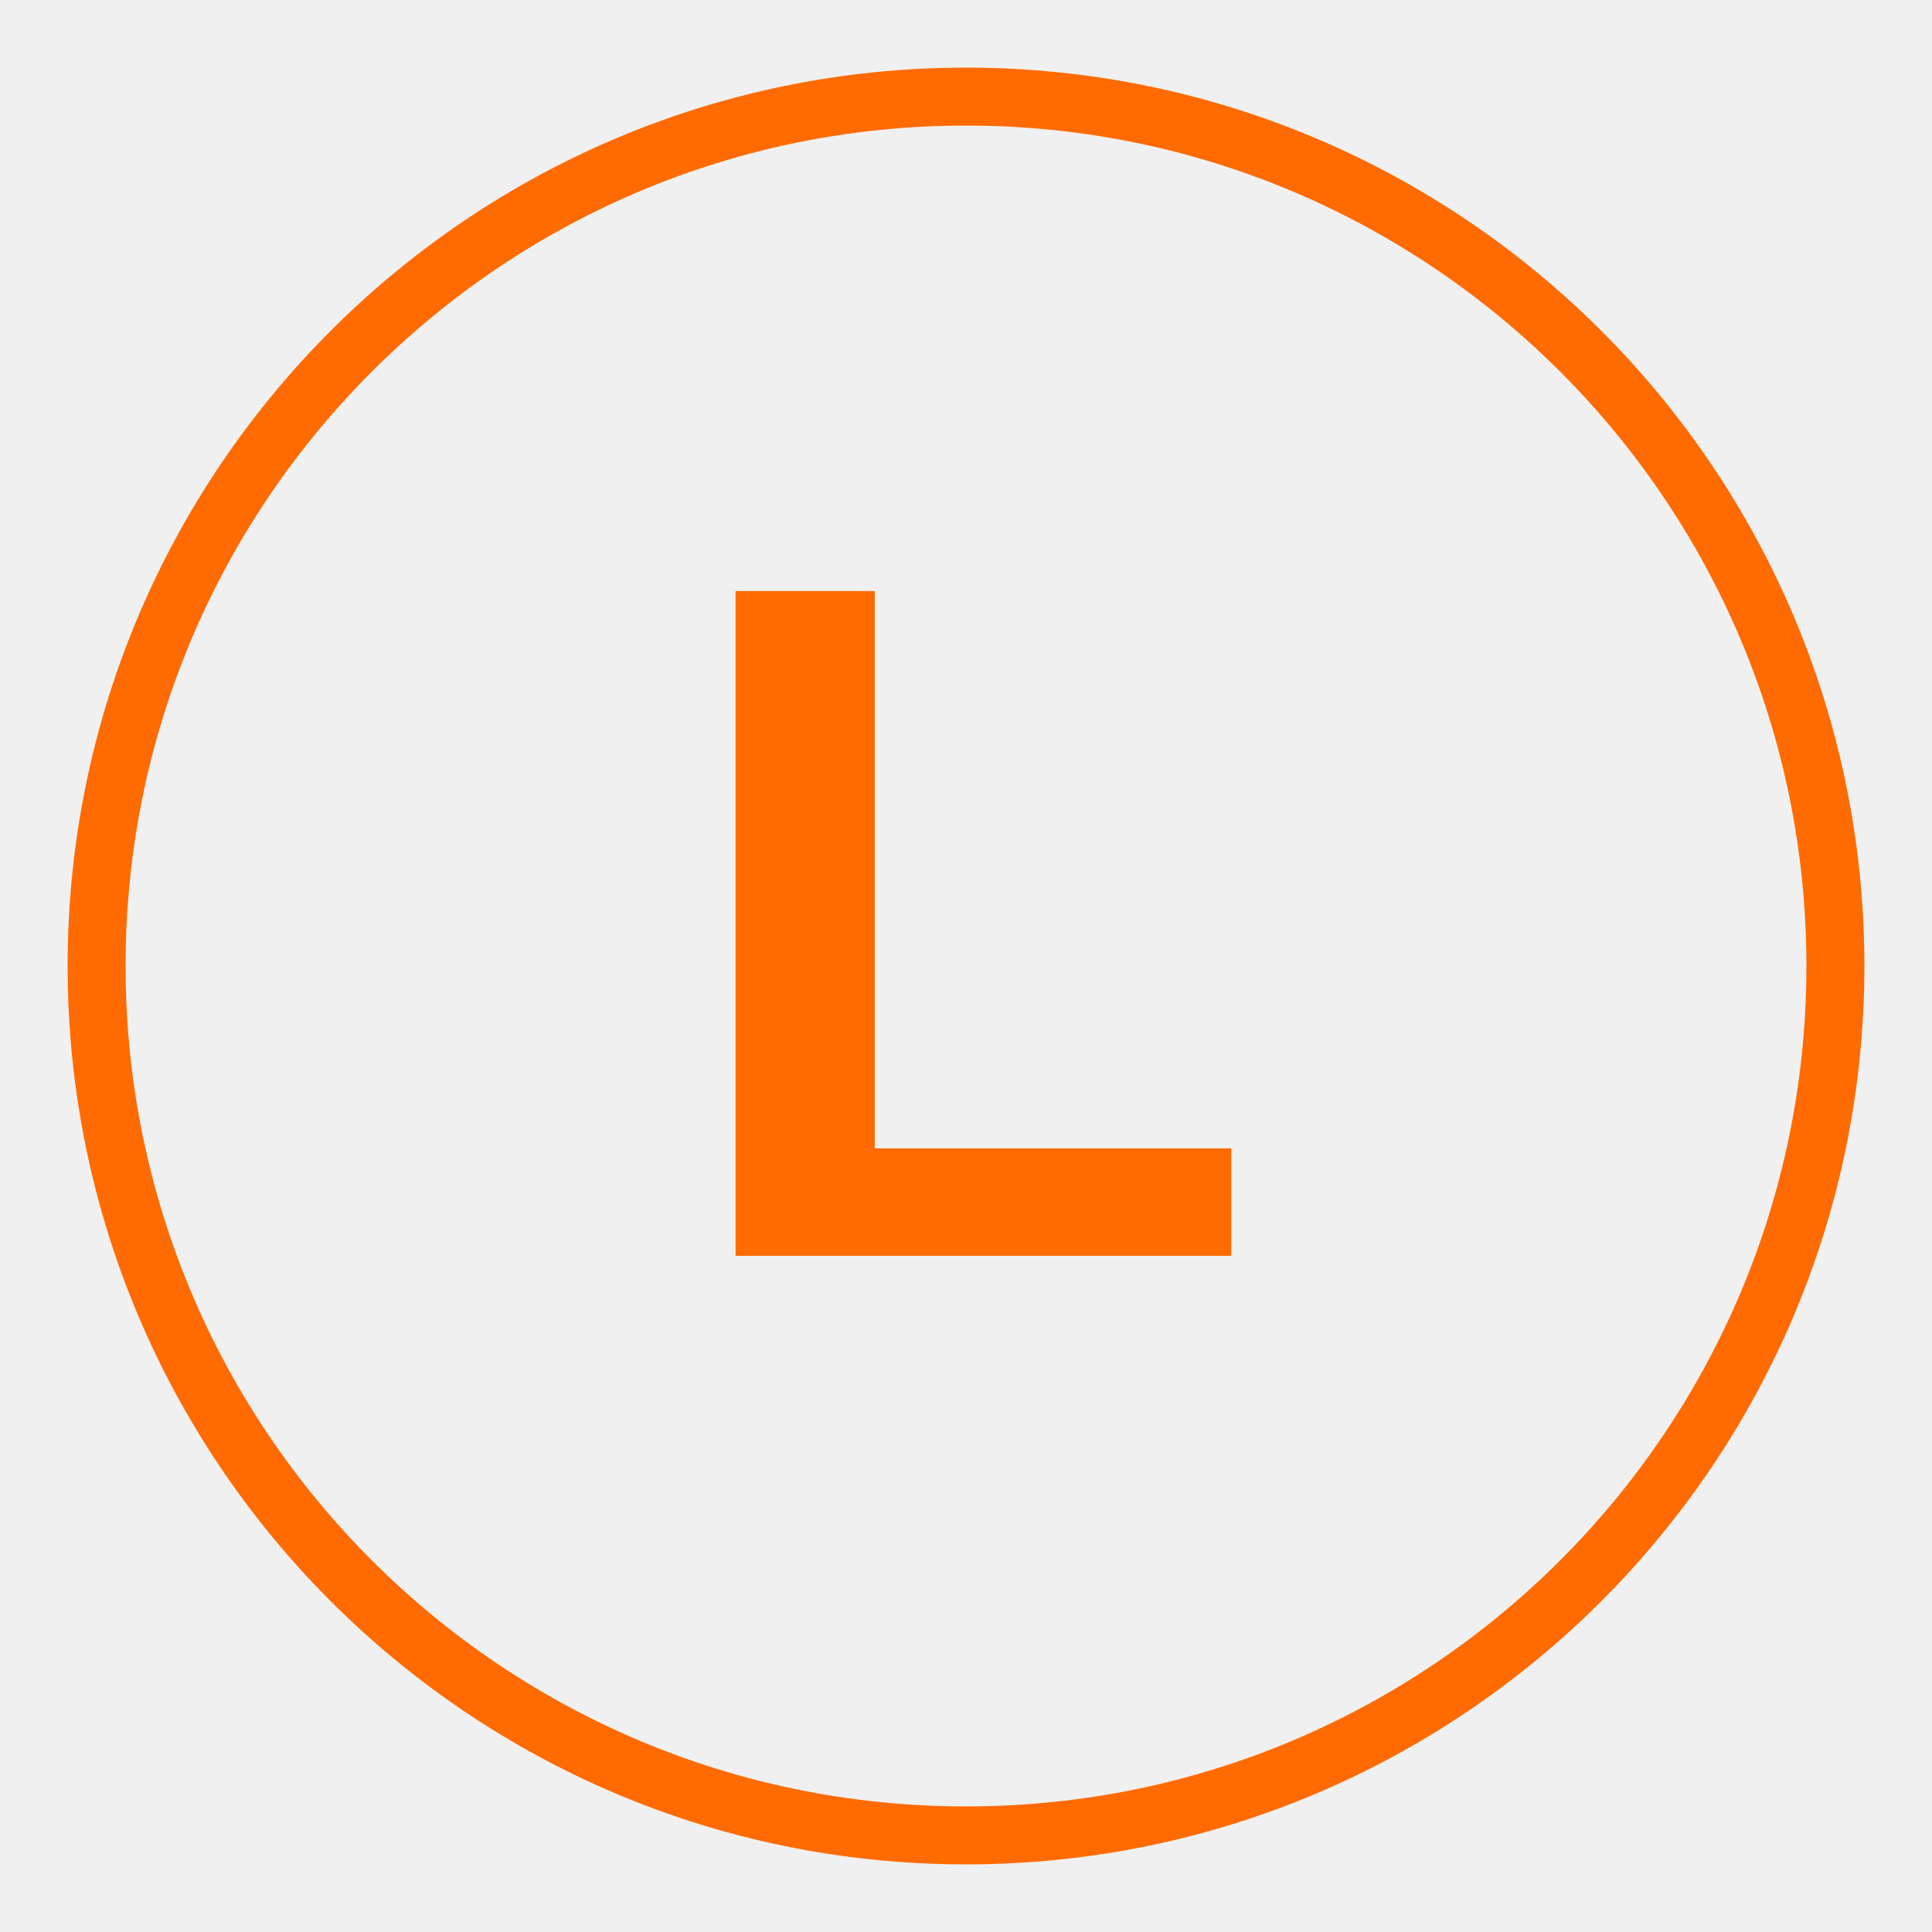
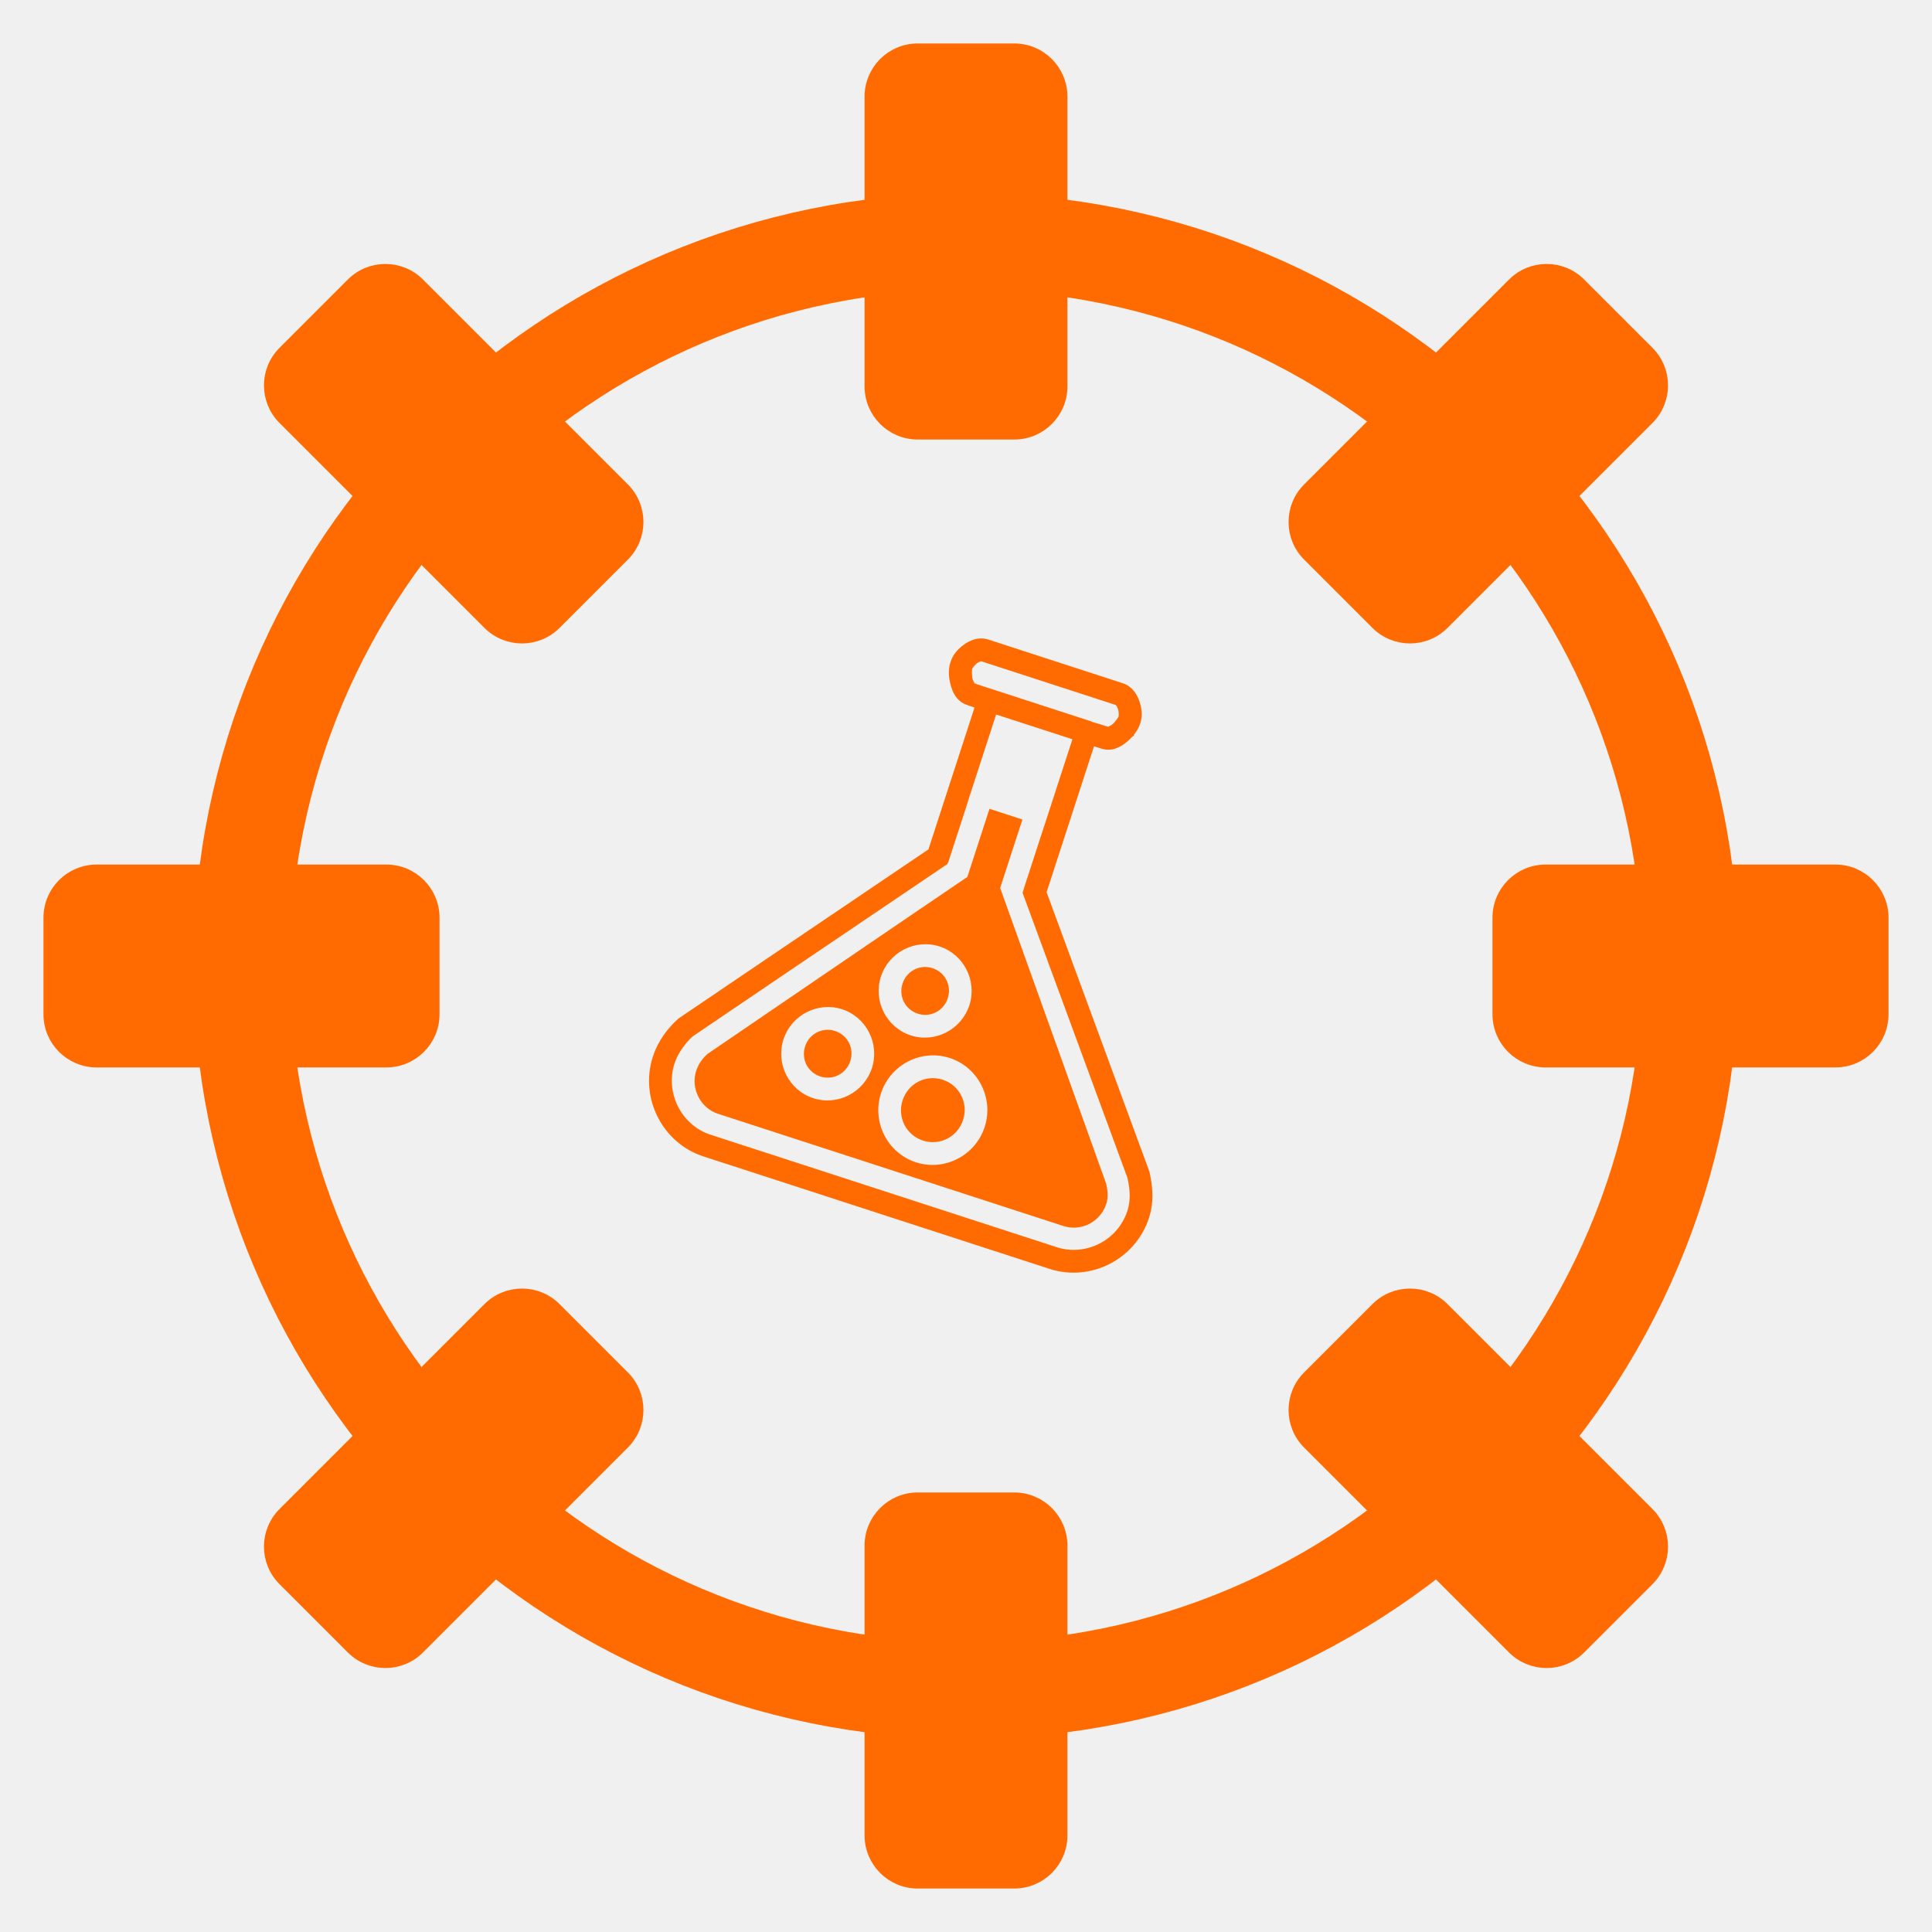
- <svg xmlns="http://www.w3.org/2000/svg" viewBox="0 0 100 100">
-   <circle cx="50" cy="50" r="45" stroke="#FF6B00" stroke-width="3" fill="none" />
-   <text x="50" y="65" font-size="50" font-weight="bold" text-anchor="middle" fill="#FF6B00" font-family="Arial, sans-serif">L</text>
+ <svg xmlns="http://www.w3.org/2000/svg" width="200" height="200" viewBox="0 0 200 200" fill="none">
+   <g clip-path="url(#clip0_1_2)">
+     <path d="M100 175C141.421 175 175 141.421 175 100C175 58.579 141.421 25 100 25C58.579 25 25 58.579 25 100C25 141.421 58.579 175 100 175Z" stroke="#FF6B00" stroke-width="10" />
+     <path d="M105 5H95C92.239 5 90 7.239 90 10V40C90 42.761 92.239 45 95 45H105C107.761 45 110 42.761 110 40V10C110 7.239 107.761 5 105 5Z" fill="#FF6B00" stroke="#FF6B00" />
+     <path d="M170.711 36.36L163.64 29.289C161.687 27.337 158.521 27.337 156.569 29.289L135.355 50.502C133.403 52.455 133.403 55.621 135.355 57.574L142.426 64.645C144.379 66.597 147.545 66.597 149.497 64.645L170.711 43.431C172.663 41.479 172.663 38.313 170.711 36.36Z" fill="#FF6B00" stroke="#FF6B00" />
+     <path d="M195 105V95C195 92.239 192.761 90 190 90H160C157.239 90 155 92.239 155 95V105C155 107.761 157.239 110 160 110H190C192.761 110 195 107.761 195 105Z" fill="#FF6B00" stroke="#FF6B00" />
+     <path d="M163.64 170.711L170.711 163.64C172.663 161.687 172.663 158.521 170.711 156.569L149.497 135.355C147.545 133.403 144.379 133.403 142.426 135.355L135.355 142.426C133.403 144.379 133.403 147.545 135.355 149.497L156.569 170.711C158.521 172.663 161.687 172.663 163.64 170.711Z" fill="#FF6B00" stroke="#FF6B00" />
+     <path d="M95 195H105C107.761 195 110 192.761 110 190V160C110 157.239 107.761 155 105 155H95C92.239 155 90 157.239 90 160V190C90 192.761 92.239 195 95 195Z" fill="#FF6B00" stroke="#FF6B00" />
+     <path d="M29.289 163.64L36.36 170.711C38.313 172.663 41.479 172.663 43.431 170.711L64.645 149.497C66.597 147.545 66.597 144.379 64.645 142.426L57.574 135.355C55.621 133.403 52.455 133.403 50.502 135.355L29.289 156.569C27.337 158.521 27.337 161.687 29.289 163.64Z" fill="#FF6B00" stroke="#FF6B00" />
+     <path d="M5 95L5 105C5 107.761 7.239 110 10 110H40C42.761 110 45 107.761 45 105V95C45 92.239 42.761 90 40 90H10C7.239 90 5 92.239 5 95Z" fill="#FF6B00" stroke="#FF6B00" />
+     <path d="M36.36 29.289L29.289 36.36C27.337 38.313 27.337 41.479 29.289 43.431L50.502 64.645C52.455 66.597 55.621 66.597 57.574 64.645L64.645 57.574C66.597 55.621 66.597 52.455 64.645 50.502L43.431 29.289C41.479 27.337 38.313 27.337 36.36 29.289Z" fill="#FF6B00" stroke="#FF6B00" />
+     <path d="M102.318 66.209C101.326 65.887 100.421 66.27 99.778 66.736C99.135 67.202 98.646 67.764 98.399 68.525C98.151 69.286 98.193 70.037 98.395 70.843C98.598 71.648 99.022 72.623 100.118 72.979L100.094 72.971L100.882 73.246L96.112 87.927C87.348 93.842 70.307 105.388 70.307 105.388L70.239 105.434L70.178 105.489C69.223 106.351 68.156 107.633 67.585 109.387C66.196 113.663 68.578 118.334 72.807 119.708L108.652 131.355C112.87 132.725 117.539 130.396 118.943 126.074C119.58 124.113 119.212 122.354 118.997 121.349L118.979 121.267L108.343 92.363L113.249 77.264C113.562 77.357 113.621 77.367 114.013 77.494L114.023 77.497C115.12 77.853 116.036 77.314 116.673 76.782C116.879 76.609 117.062 76.427 117.232 76.239L117.454 76.125L117.357 76.094C117.651 75.74 117.886 75.356 118.033 74.904C118.28 74.144 118.215 73.401 117.968 72.647C117.722 71.892 117.215 71.05 116.223 70.727L102.318 66.209L102.318 66.209ZM101.587 68.458L115.492 72.976C115.481 72.972 115.631 73.078 115.733 73.39C115.835 73.701 115.808 74.144 115.797 74.178C115.786 74.211 115.489 74.703 115.172 74.967C114.857 75.23 114.641 75.211 114.754 75.248C113.936 74.982 113.296 74.8 113.031 74.726L113.04 74.701L101.44 70.933L101.439 70.936L100.861 70.734L100.849 70.73C100.965 70.768 100.777 70.657 100.676 70.257C100.576 69.857 100.624 69.285 100.635 69.251C100.646 69.218 100.884 68.844 101.15 68.651C101.416 68.459 101.599 68.462 101.587 68.458L101.587 68.458ZM103.12 73.964L111.016 76.53L108.081 85.563L108.076 85.561L106.023 91.878L106.026 91.887L105.854 92.419L116.711 121.925C116.915 122.888 117.123 124.068 116.707 125.348C115.704 128.436 112.38 130.08 109.383 129.106L73.538 117.46C70.553 116.489 68.839 113.137 69.822 110.114C69.961 109.686 70.145 109.293 70.357 108.933L70.36 108.945C70.586 108.557 70.841 108.217 71.101 107.921L71.071 107.943C71.278 107.702 71.492 107.482 71.703 107.288C71.816 107.211 89.136 95.477 97.757 89.658L98.095 89.43L98.141 89.291C98.144 89.289 98.152 89.284 98.156 89.281L100.196 83.001L100.185 82.998L103.12 73.964L103.12 73.964ZM102.432 83.728L100.14 90.781L99.803 91.009C94.022 94.92 73.374 109.012 73.225 109.114C72.776 109.527 72.31 110.106 72.07 110.843C71.476 112.673 72.516 114.71 74.314 115.295L110.087 126.918C111.896 127.506 113.909 126.512 114.518 124.635C114.764 123.88 114.645 123.177 114.511 122.54L103.536 91.924L105.84 84.835L102.432 83.728L102.432 83.728ZM97.267 97.978C99.781 98.794 101.169 101.538 100.347 104.067C99.526 106.596 96.79 108 94.275 107.183C91.761 106.366 90.373 103.622 91.194 101.093C92.016 98.565 94.752 97.16 97.267 97.978ZM96.536 100.226C95.23 99.802 93.857 100.507 93.431 101.82C93.004 103.133 93.701 104.51 95.006 104.934C96.312 105.359 97.685 104.654 98.112 103.341C98.538 102.027 97.842 100.65 96.536 100.226L96.536 100.226ZM87.179 104.479C89.693 105.296 91.082 108.04 90.26 110.569C89.438 113.098 86.702 114.502 84.188 113.685C81.674 112.868 80.285 110.123 81.107 107.595C81.929 105.066 84.665 103.662 87.179 104.479ZM98.32 109.524C101.271 110.482 102.898 113.698 101.933 116.666C100.969 119.633 97.763 121.278 94.813 120.32C91.862 119.361 90.235 116.146 91.199 113.178C92.164 110.21 95.37 108.565 98.32 109.524ZM86.448 106.728C85.143 106.304 83.77 107.008 83.343 108.321C82.916 109.635 83.613 111.012 84.919 111.436C86.224 111.86 87.597 111.156 88.024 109.842C88.451 108.529 87.754 107.152 86.448 106.728ZM97.59 111.773C95.847 111.207 94.005 112.152 93.436 113.904C92.866 115.657 93.801 117.505 95.543 118.071C97.286 118.637 99.128 117.692 99.698 115.939C100.267 114.187 99.332 112.339 97.59 111.773Z" fill="#FF6B00" />
+   </g>
+   <defs>
+     <clipPath id="clip0_1_2">
+       <rect width="200" height="200" fill="white" />
+     </clipPath>
+   </defs>
</svg>
